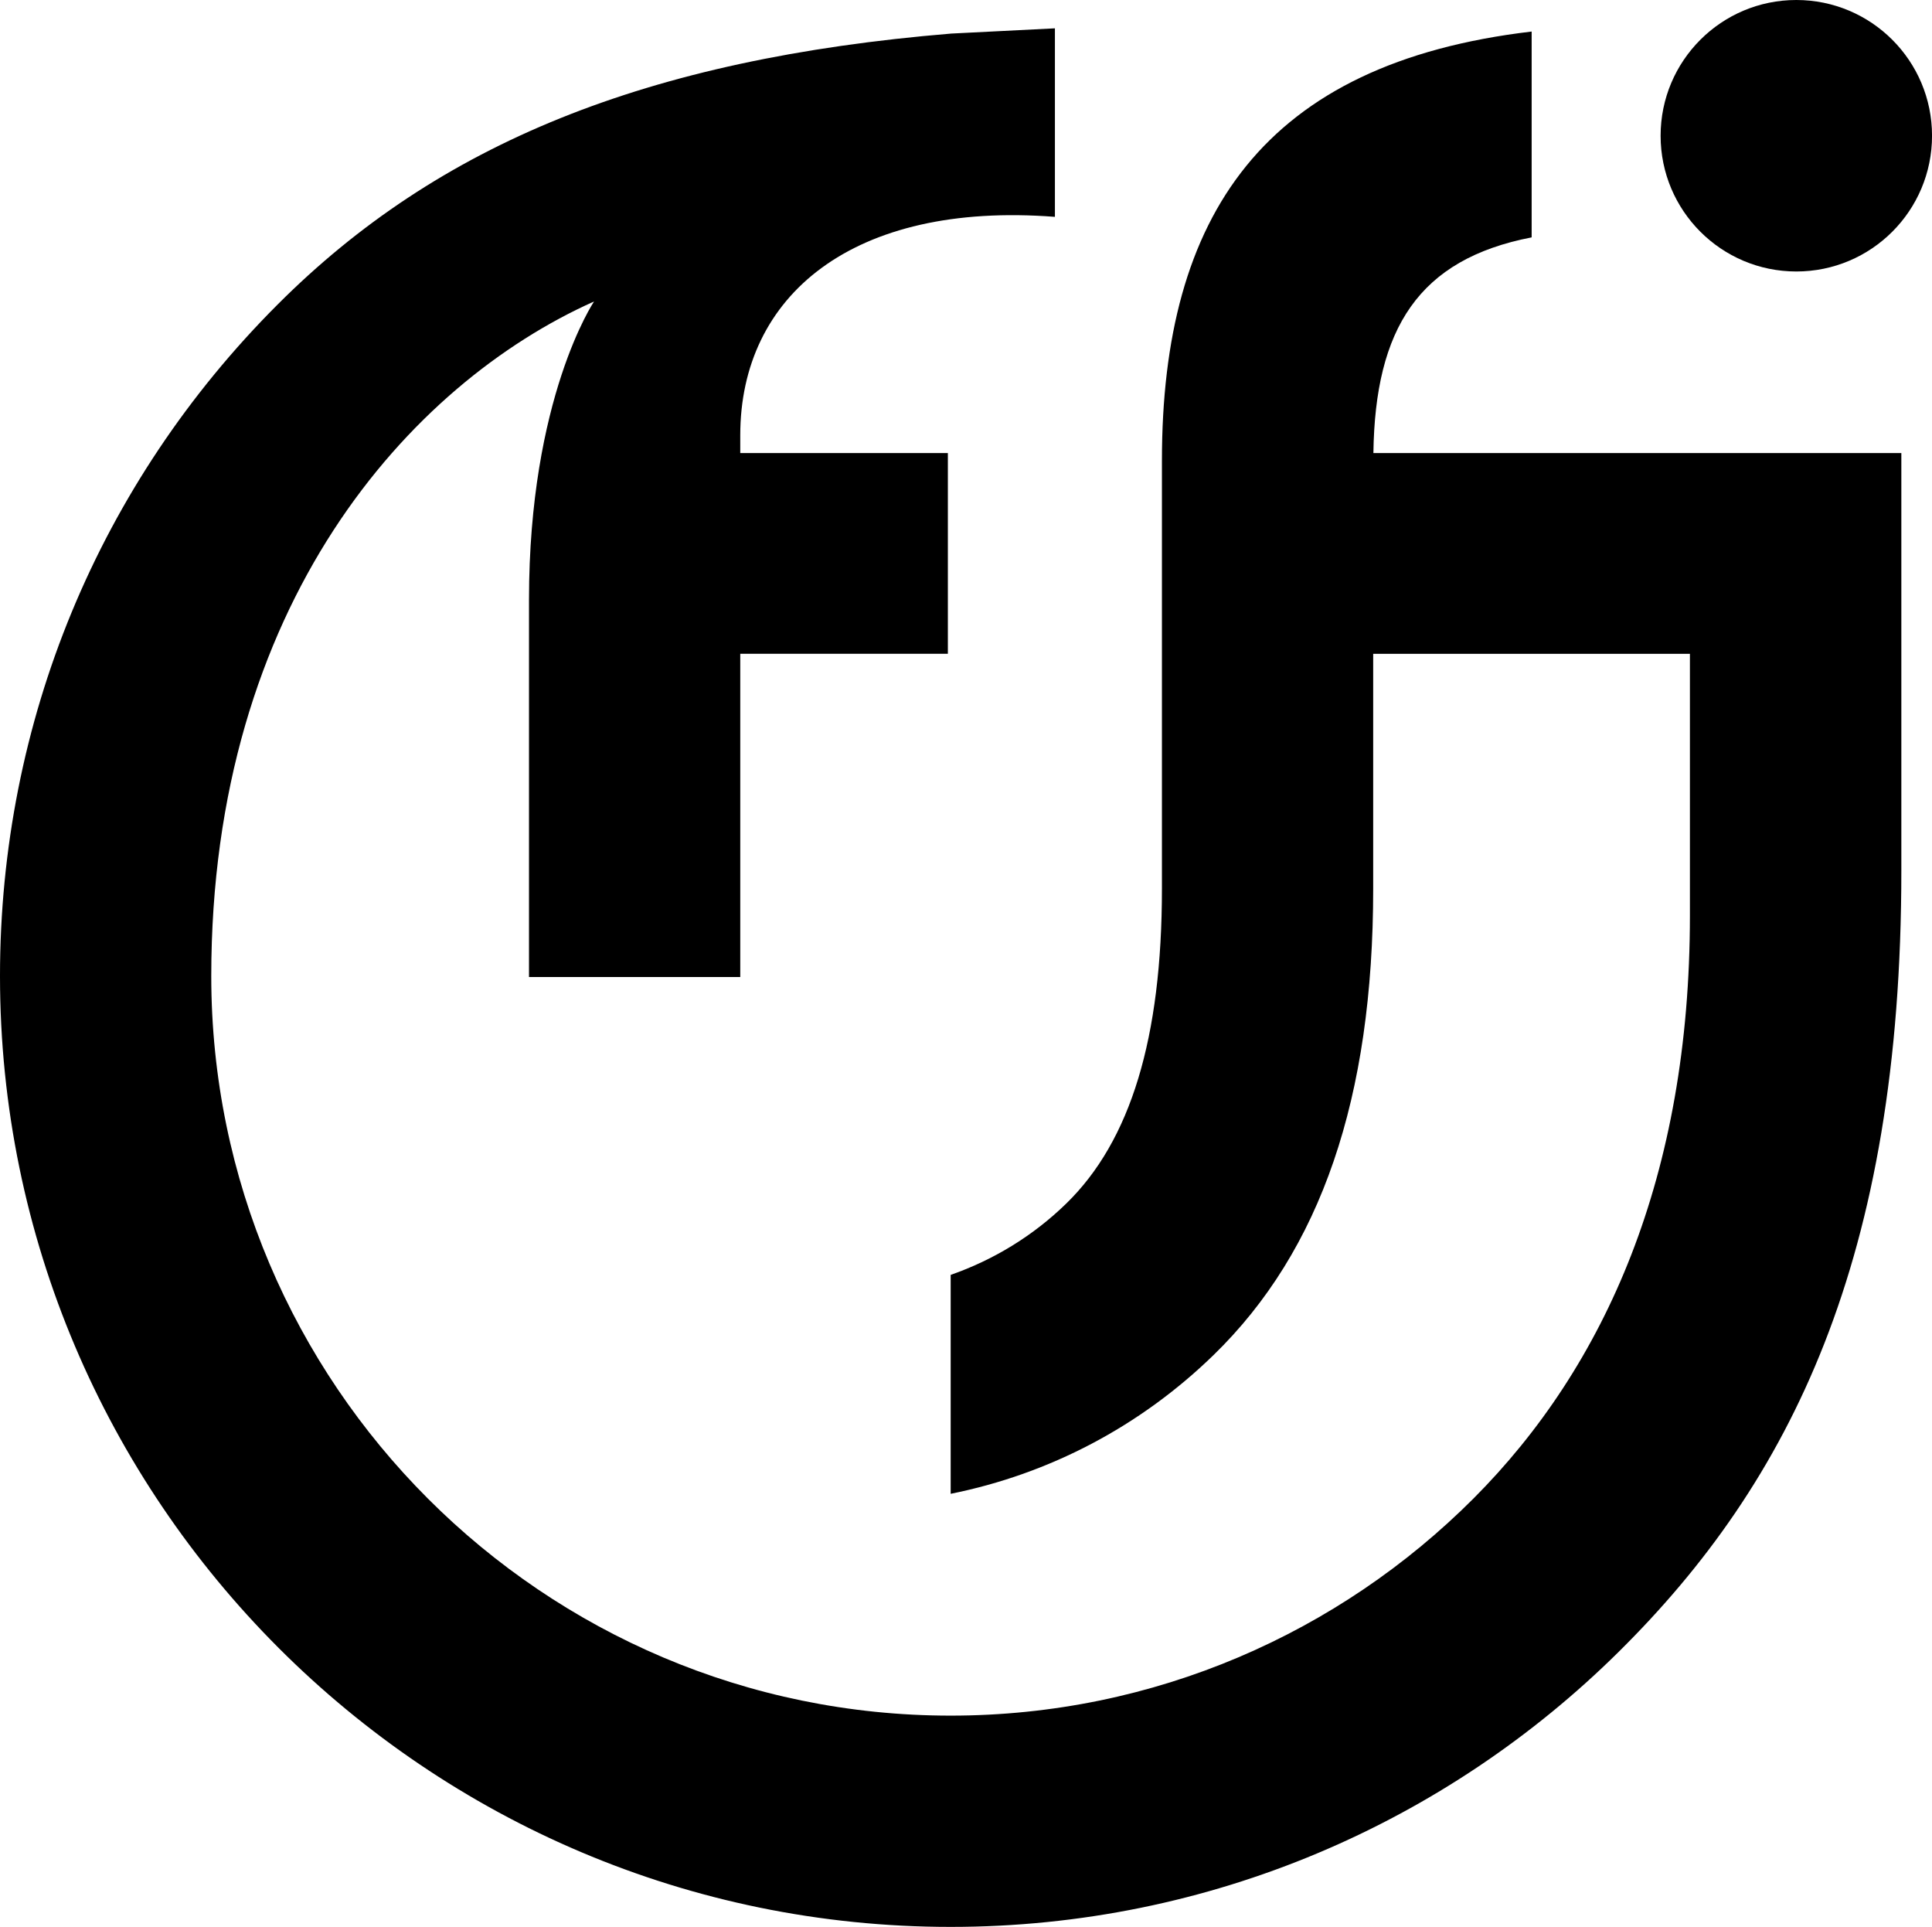
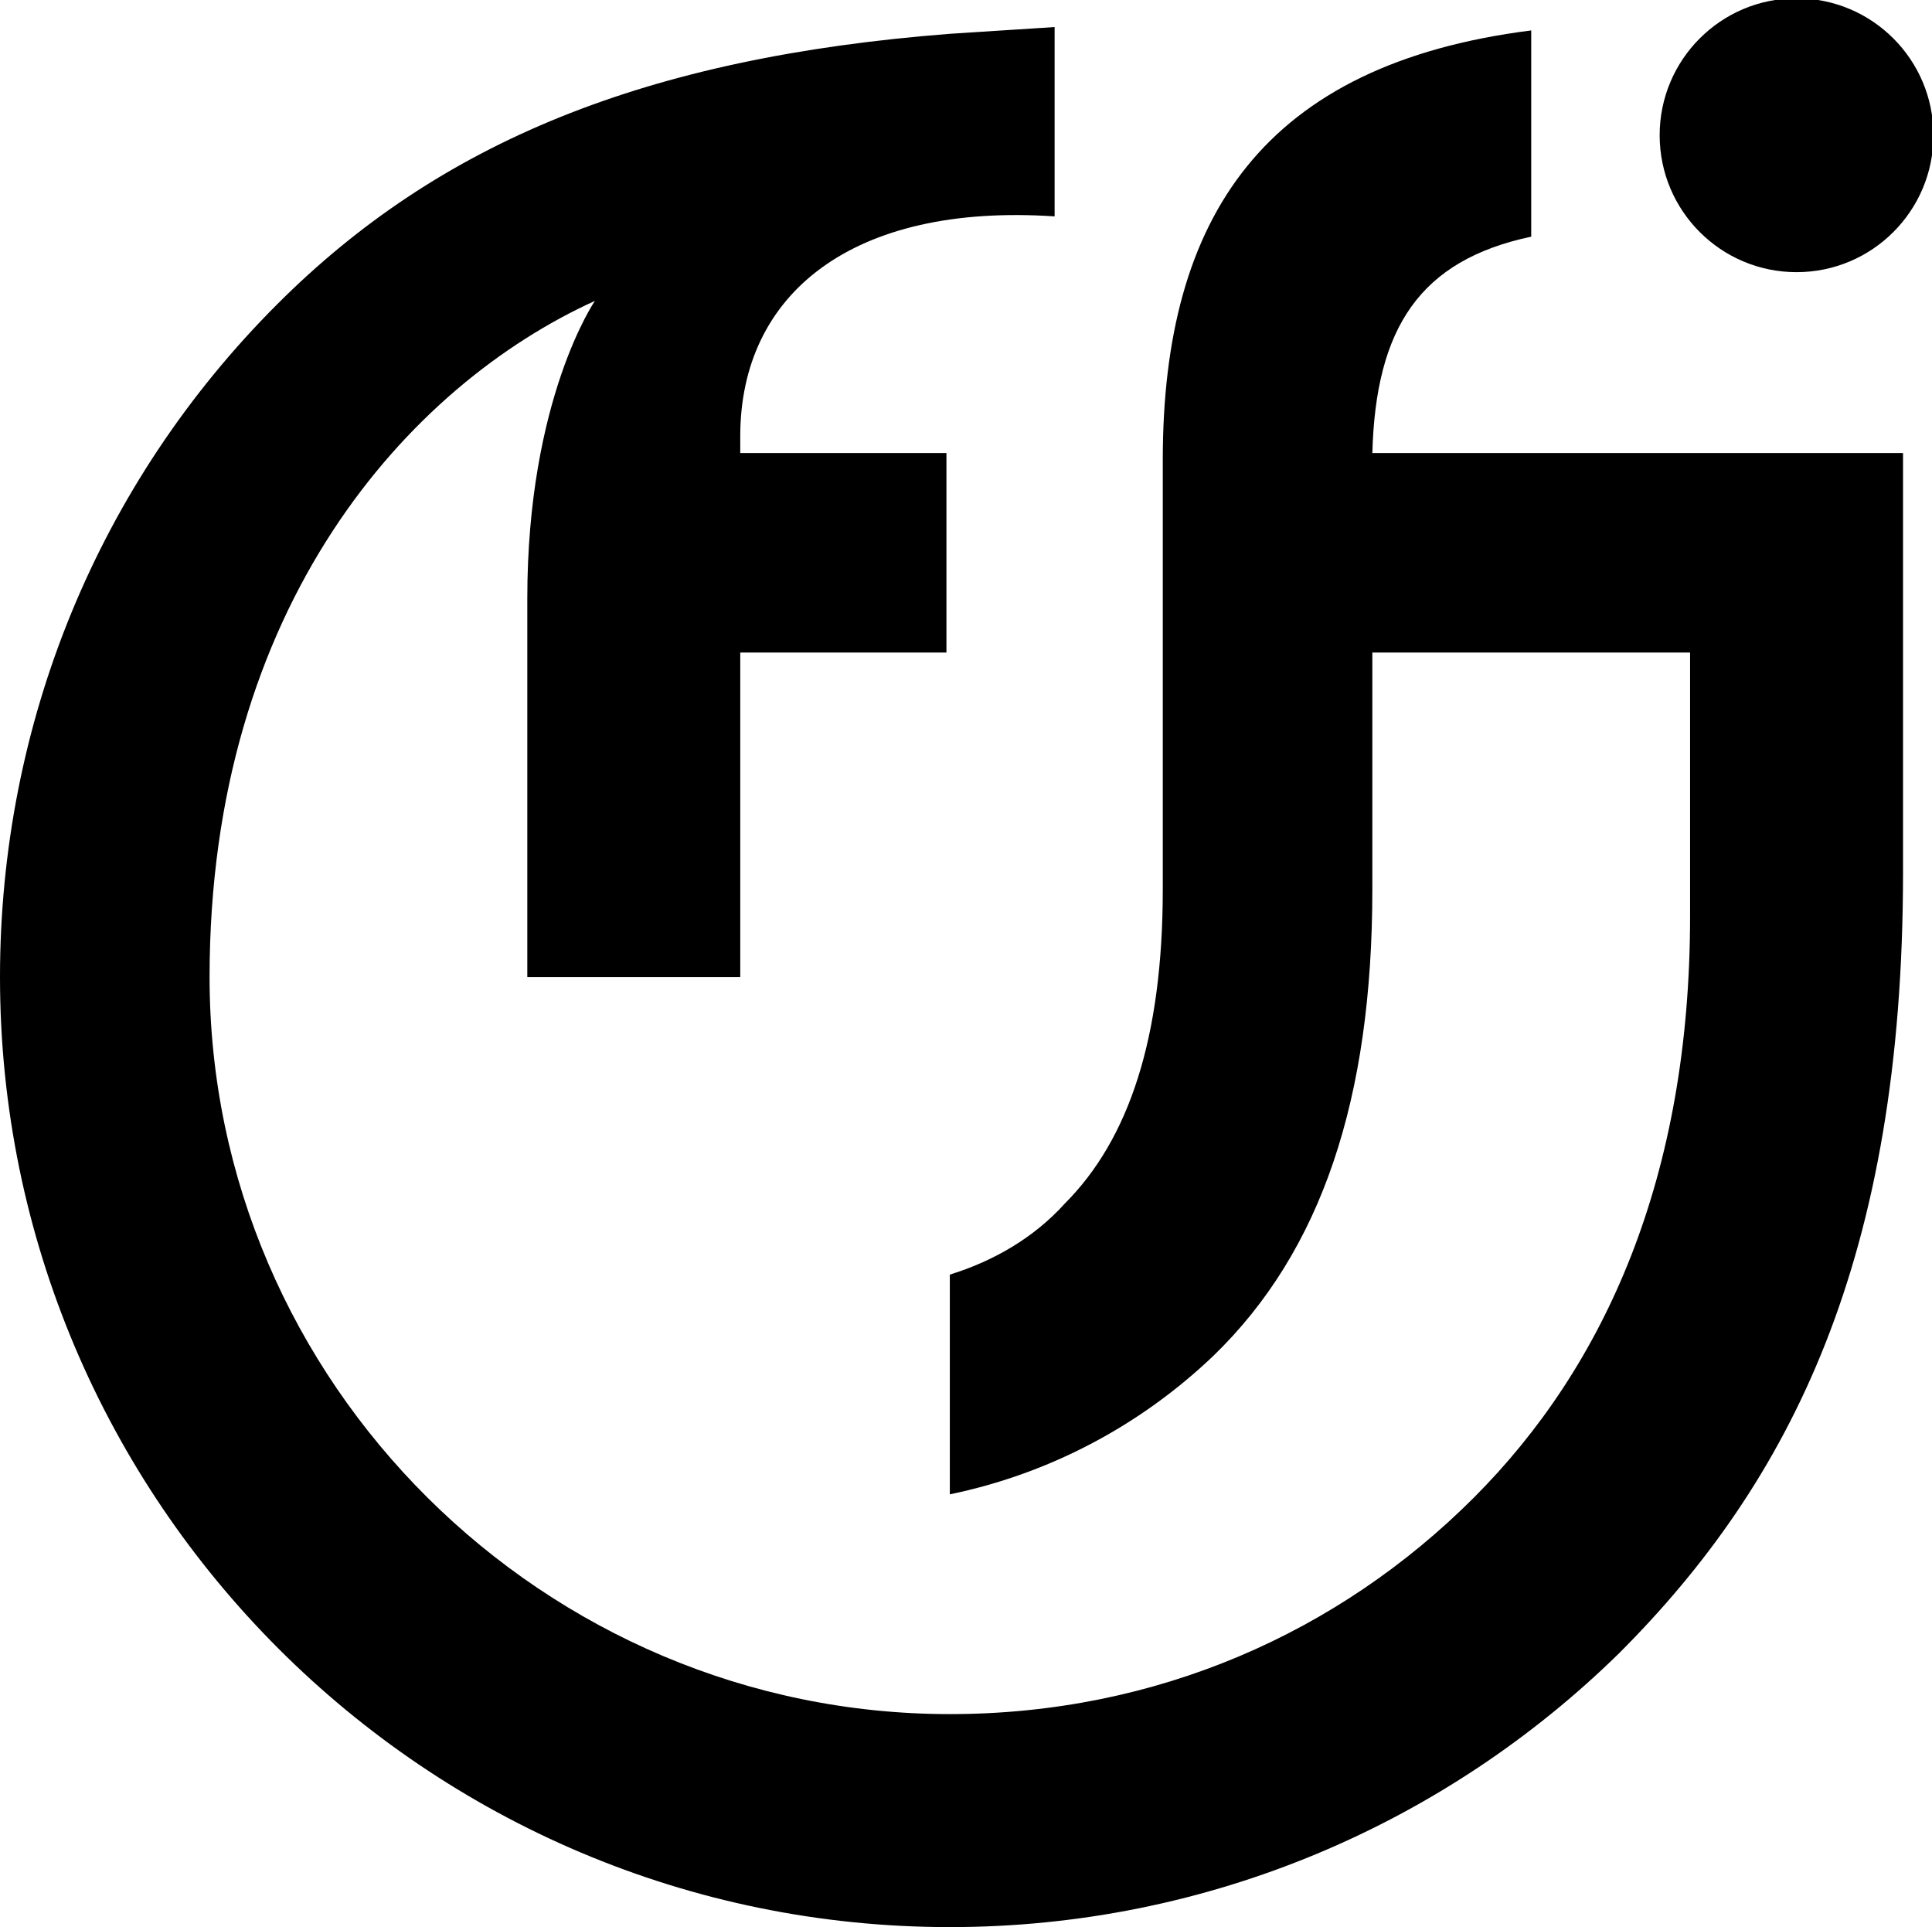
- <svg xmlns="http://www.w3.org/2000/svg" version="1.1" id="Ebene_1" x="0px" y="0px" width="57.157px" height="56.994px" viewBox="0 0 57.157 56.994" enable-background="new 0 0 57.157 56.994" xml:space="preserve">
-   <g>
-     <path d="M45.313,7.021V0.933c-7.93,0.934-10.938,5.436-10.938,12.686v12.666c0,4.414-0.926,7.46-2.83,9.313   c-0.986,0.961-2.154,1.668-3.42,2.111v6.475c2.914-0.585,5.604-1.99,7.779-4.106c3.177-3.091,4.721-7.603,4.721-13.792v-6.947h9.37   v7.739c0,7.688-2.491,13.327-6.404,17.246c-3.961,3.965-9.432,6.421-15.466,6.421c-12.062,0-21.875-9.813-21.875-21.875   c0-10.995,5.865-17.512,11.325-19.953c0,0-1.925,2.85-1.925,8.824c0,2.522,0,11.158,0,11.158h6.25v-9.561h6.142V13.4H21.9v-0.526   c0-4.126,3.319-6.922,9.309-6.46V0.838L28.14,0.993C19.123,1.74,12.971,4.248,8.217,9.003C2.918,14.302,0,21.357,0,28.869   c0,15.508,12.617,28.125,28.125,28.125c7.697,0,14.681-3.108,19.763-8.136s8.362-11.614,8.362-23.105c0-3.631,0-6.415,0-6.415   v-5.702V13.4H40.631C40.681,9.719,41.969,7.667,45.313,7.021z" />
-   </g>
-   <circle cx="53.143" cy="4.015" r="4.015" />
+ <svg xmlns="http://www.w3.org/2000/svg" viewBox="0 0 57.157 56.994">
+   <path d="M45.3 7v-6.1c-7.9 1-10.9 5.5-10.9 12.7l0 12.7c0 4.4-1 7.4-2.9 9.3-.9 1-2.1 1.7-3.4 2.1l0 6.5c2.9-.6 5.6-2 7.8-4.1 3.2-3.1 4.7-7.6 4.7-13.8l0-7 9.4 0 0 7.8c0 7.7-2.5 13.3-6.4 17.2-4 4-9.4 6.4-15.5 6.4-12 0-21.9-9.8-21.9-21.8 0-11 5.9-17.5 11.4-20 0 0-2 2.9-2 8.8 0 2.6 0 11.2 0 11.2h6.3v-9.6h6.1v-5.9h-6.1v-.5c0-4.2 3.3-6.9 9.3-6.5l0-5.6-3.1 .2c-9 .7-15.1 3.2-19.9 8-5.3 5.3-8.2 12.4-8.2 19.9 0 15.5 12.6 28.1 28.1 28.1 7.7 0 14.7-3.1 19.8-8.1 5.1-5.1 8.4-11.7 8.4-23.1 0-3.7 0-6.5 0-6.5l0-5.7 0-.2h-15.7c0.1-3.7 1.4-5.7 4.7-6.4zm11.9-3a4 4 0 11-8.1 0 4 4 0 118.1 0" />
</svg>
